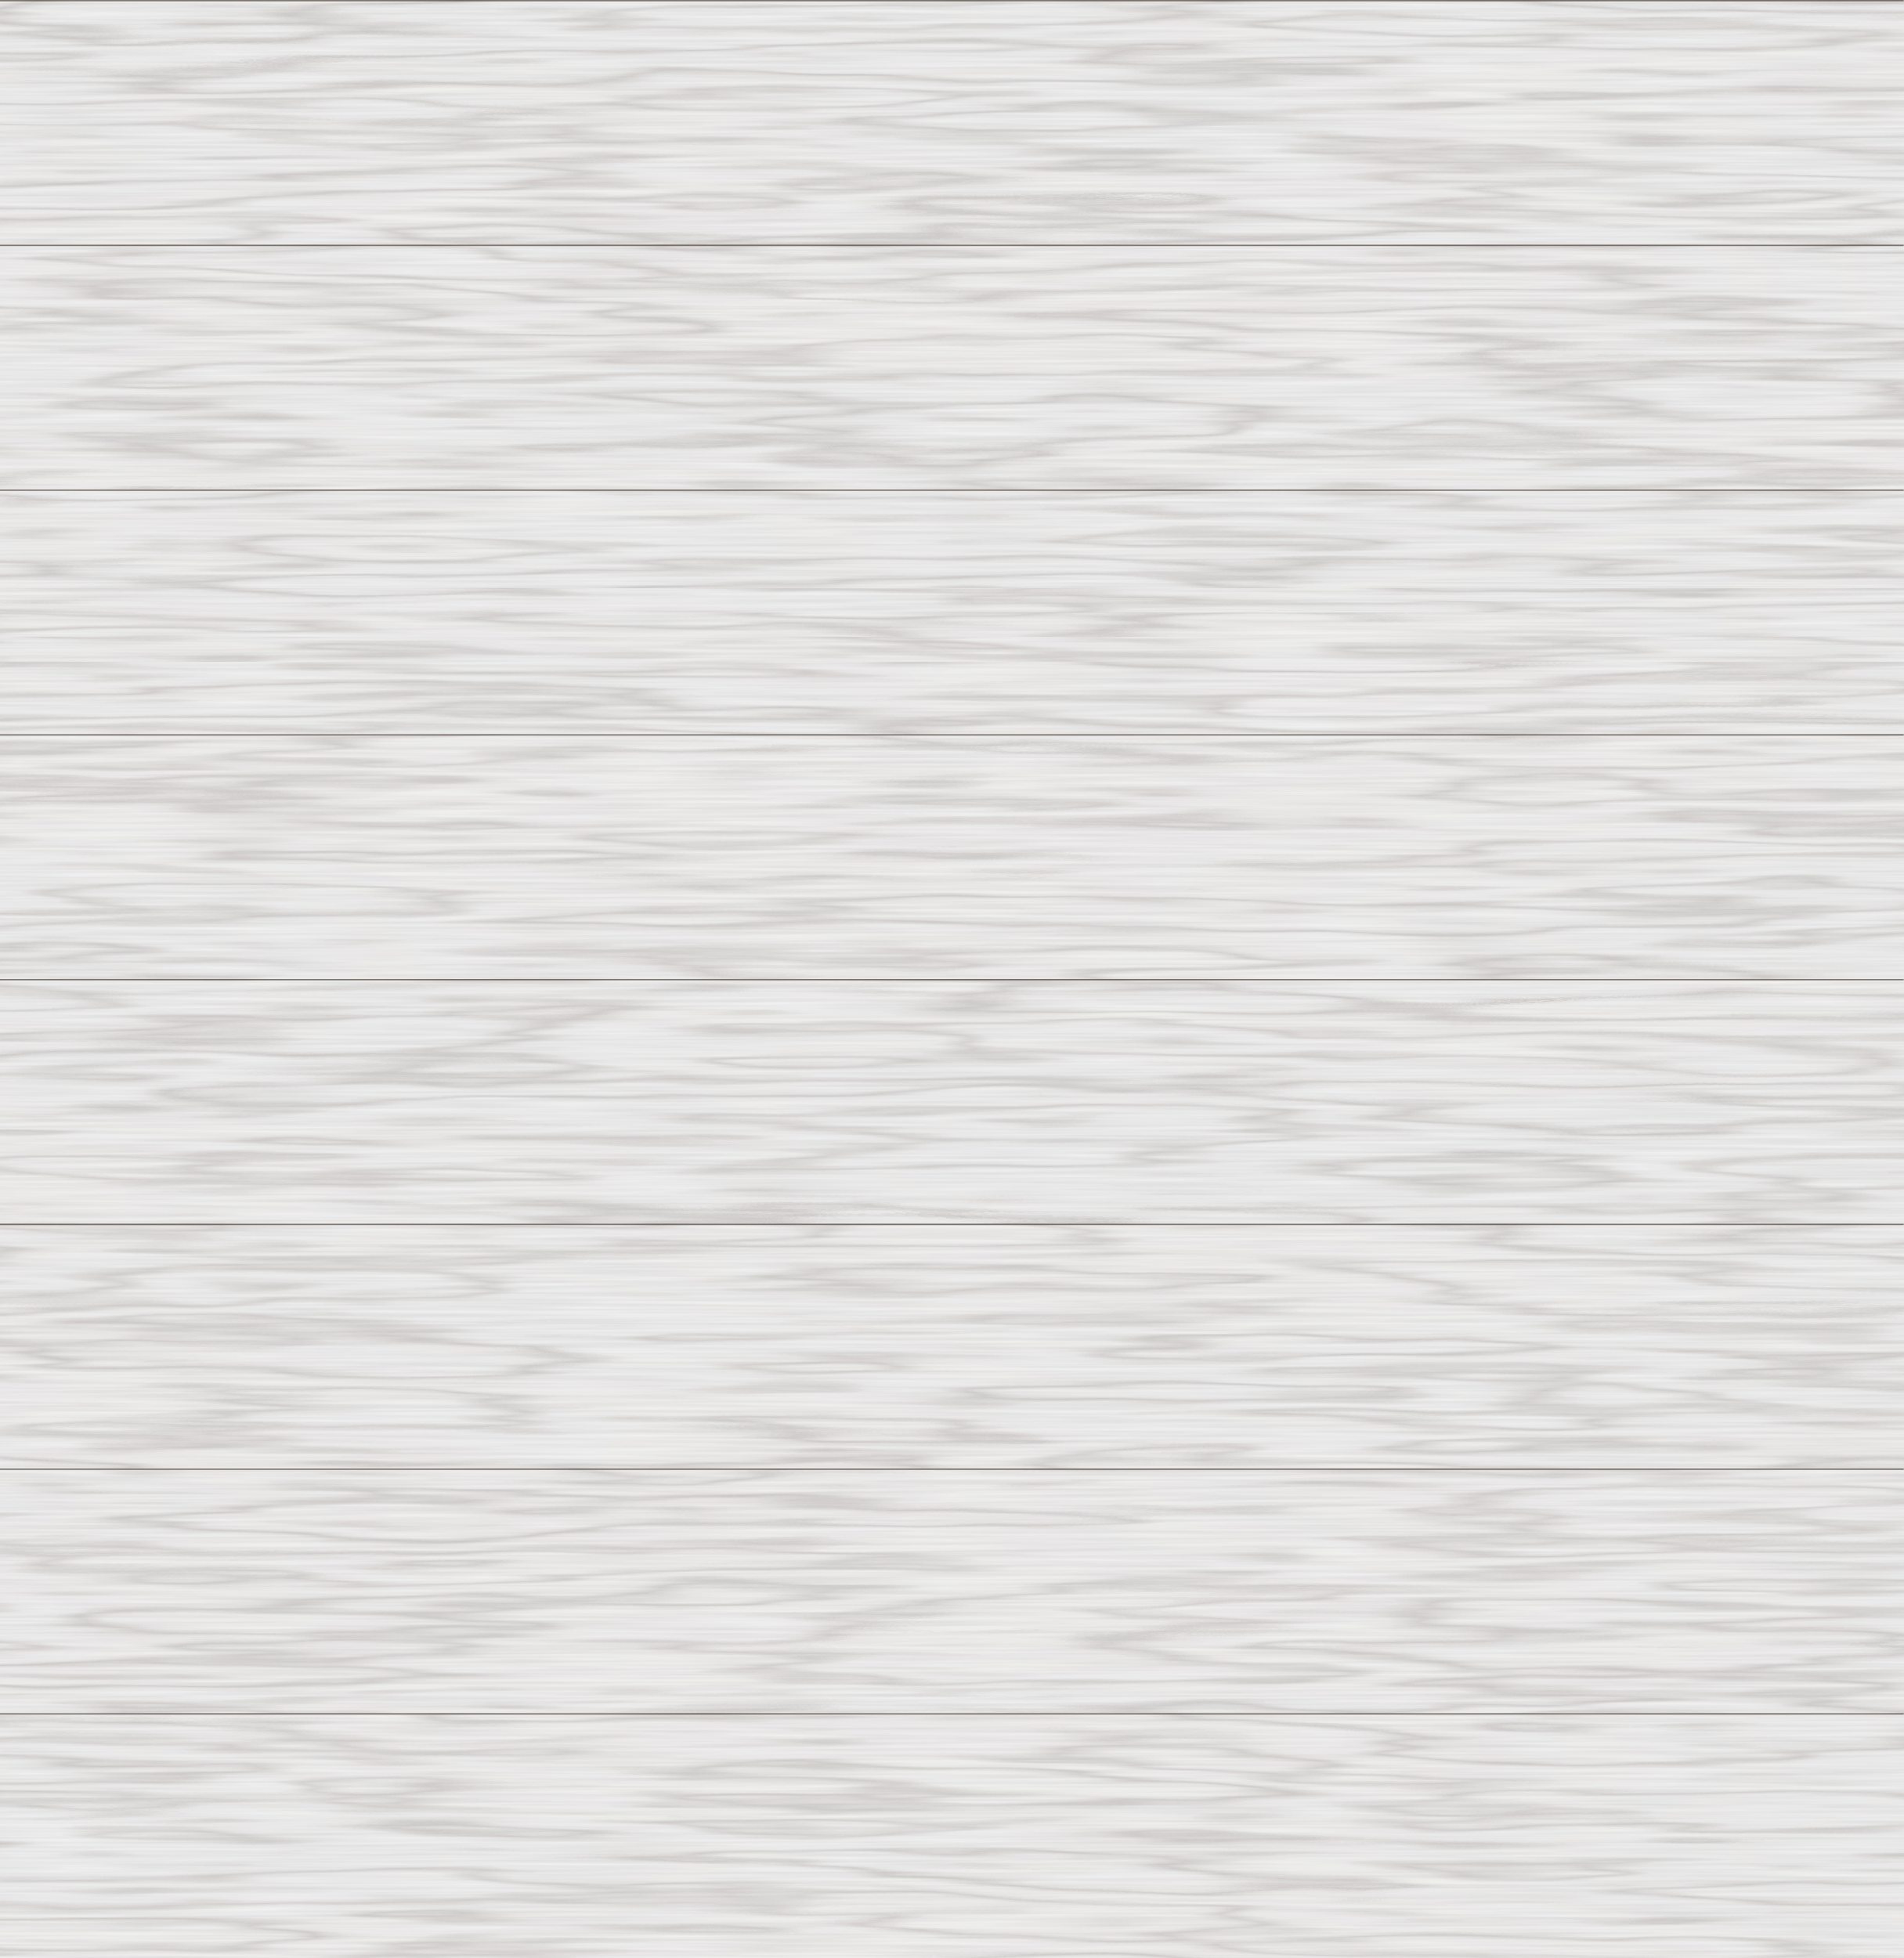
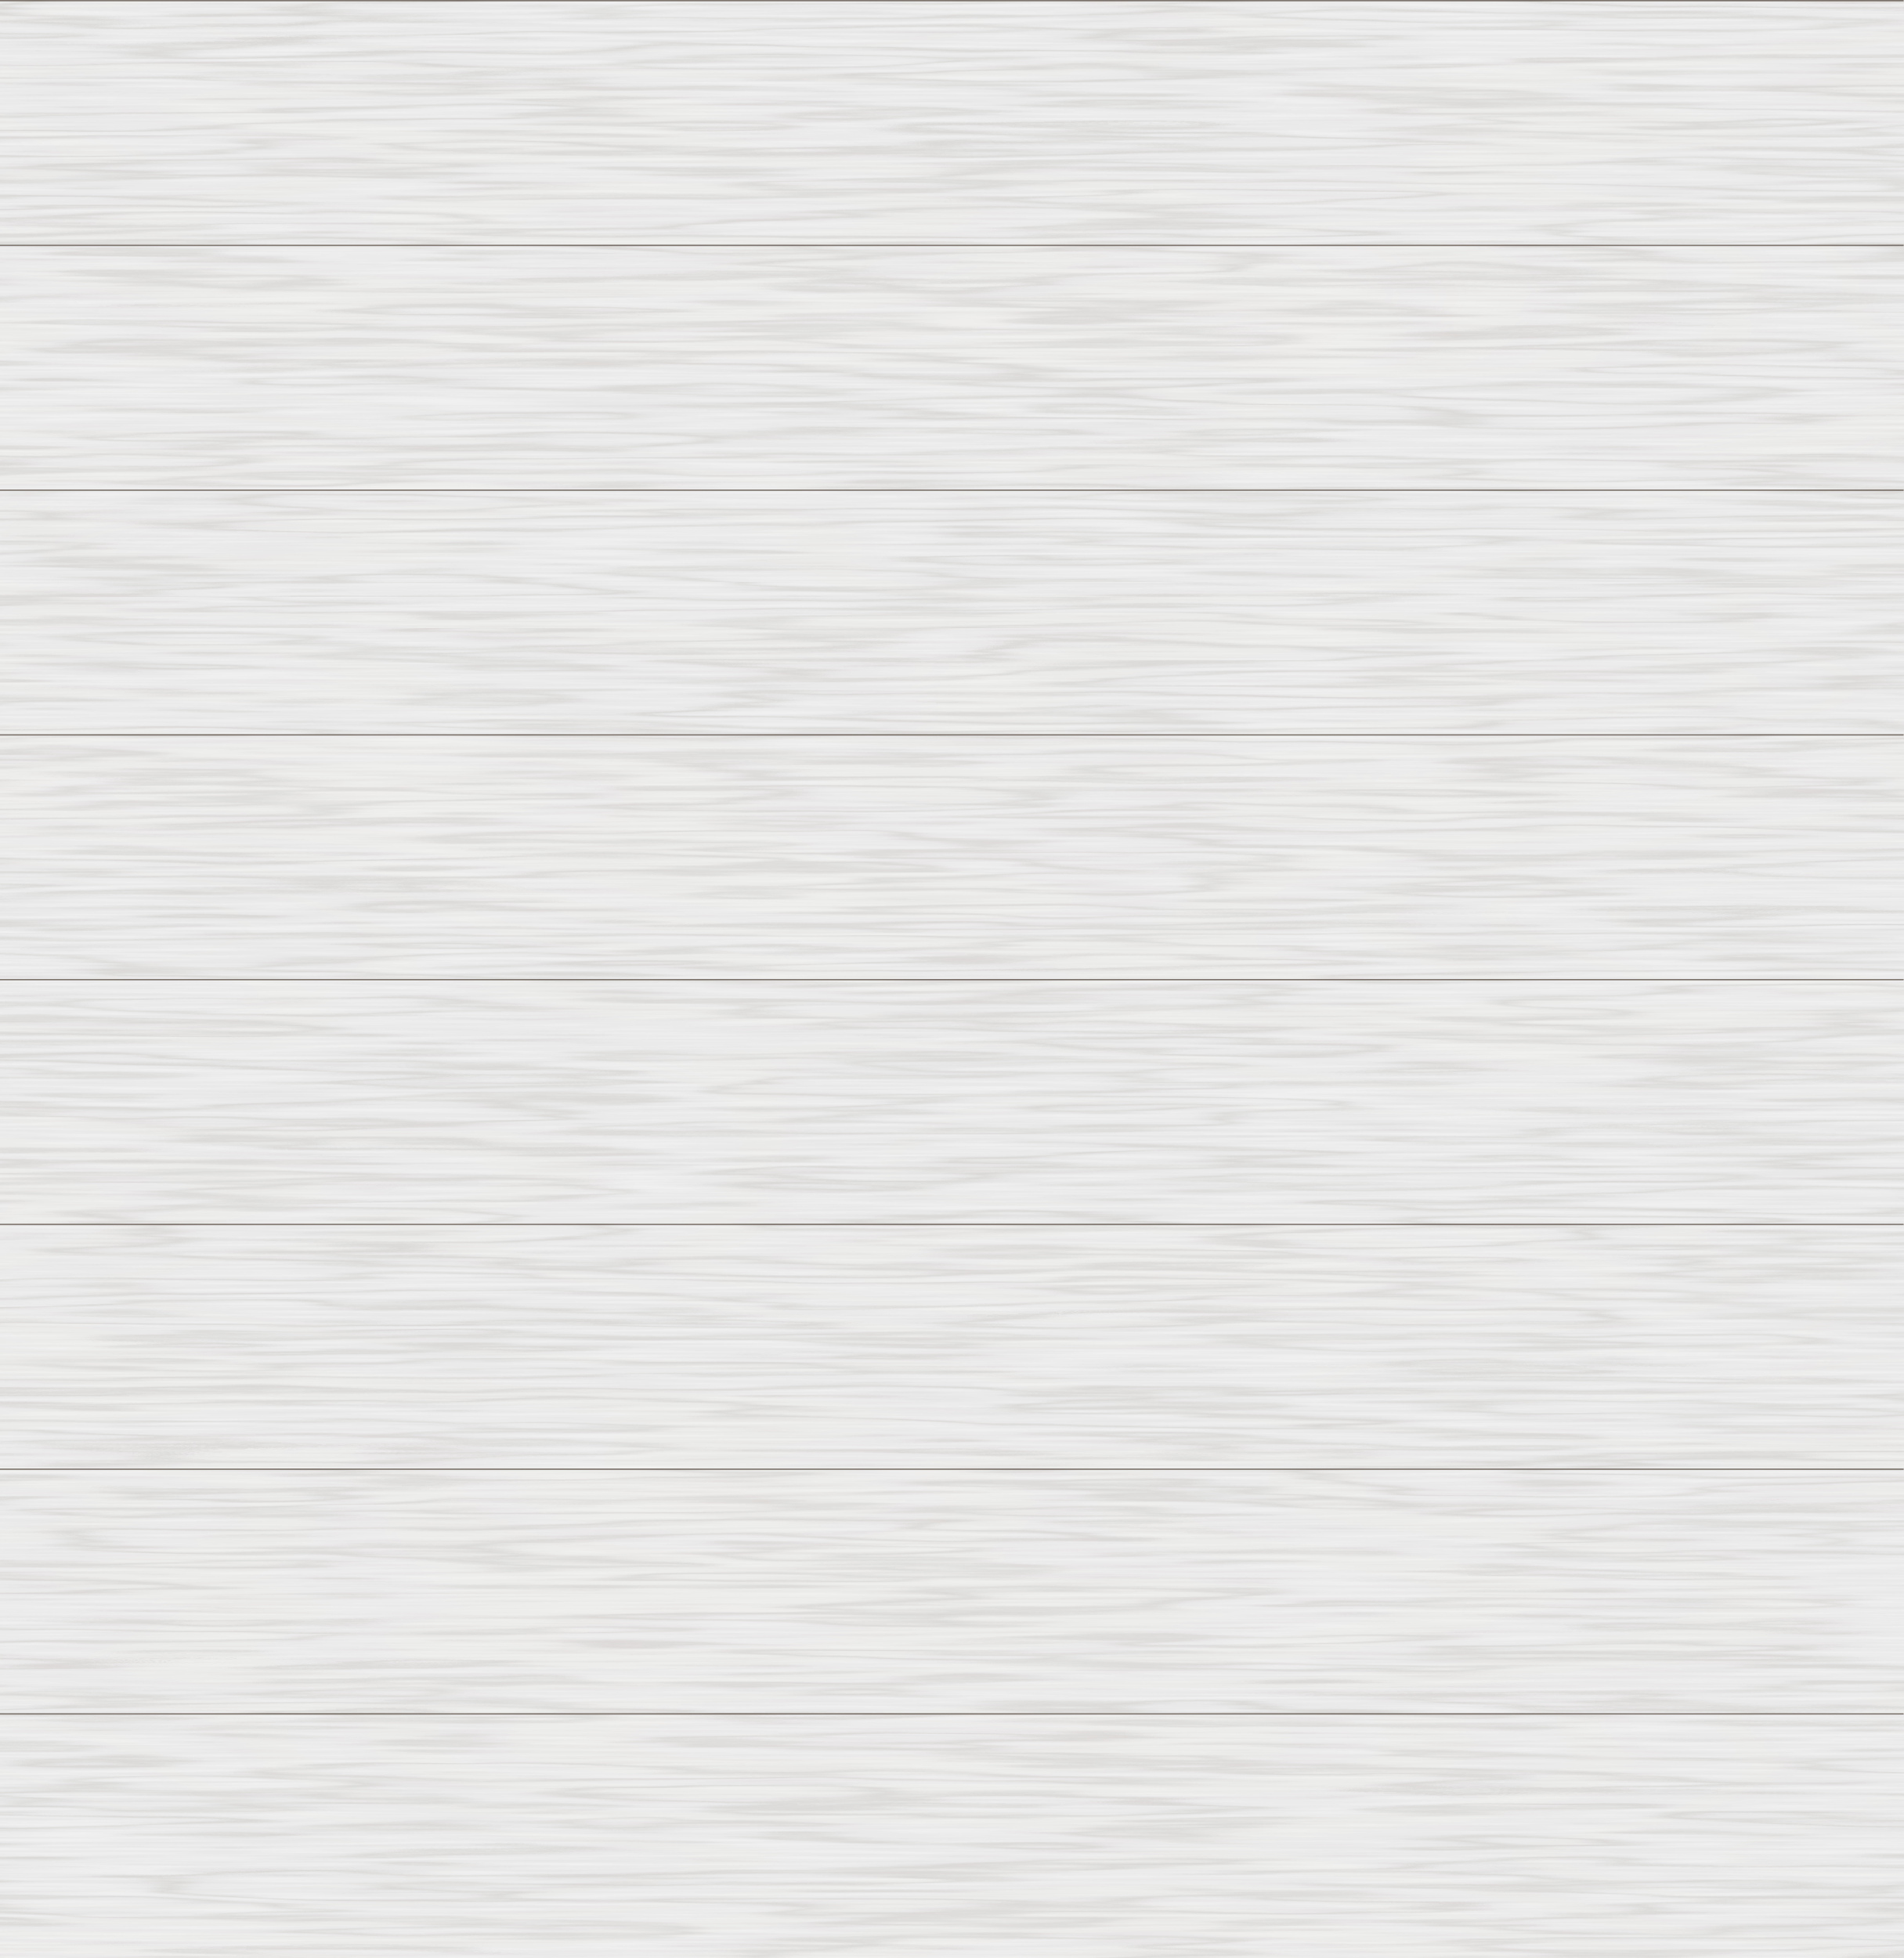
<svg xmlns="http://www.w3.org/2000/svg" width="1400" height="1440">
  <defs>
    <filter id="p0" x="0" y="0" width="100%" height="100%" color-interpolation-filters="sRGB">
-       <feTurbulence type="fractalNoise" baseFrequency="0.002 0.032" numOctaves="4" seed="11" stitchTiles="stitch" result="n" />
+       <feTurbulence type="fractalNoise" baseFrequency="0.002 0.05" numOctaves="4" seed="11" stitchTiles="stitch" result="n" />
      <feComponentTransfer in="n" result="r">
        <feFuncR type="table" tableValues="0 0.15 0.9 0.15 0 0.1 0.8 0.1 0 0.15 0.9 0.15 0 0.1 0.8 0.1 0" />
      </feComponentTransfer>
-       <feColorMatrix in="r" type="matrix" values="0 0 0 0 0.1  0 0 0 0 0.05  0 0 0 0 0.02  0.13 0 0 0 0" result="rings" />
+       <feColorMatrix in="r" type="matrix" values="0 0 0 0 0.1  0 0 0 0 0.05  0 0 0 0 0.02  0.08 0 0 0 0" result="rings" />
      <feTurbulence type="fractalNoise" baseFrequency="0.008 0.45" numOctaves="2" seed="61" stitchTiles="stitch" result="f" />
-       <feColorMatrix in="f" type="matrix" values="0 0 0 0 0.08  0 0 0 0 0.04  0 0 0 0 0.01  0.10 0 0 0 -0.02" result="fibres" />
+       <feColorMatrix in="f" type="matrix" values="0 0 0 0 0.08  0 0 0 0 0.04  0 0 0 0 0.01  0.07 0 0 0 -0.02" result="fibres" />
      <feTurbulence type="fractalNoise" baseFrequency="0.001 0.006" numOctaves="2" seed="101" stitchTiles="stitch" result="s" />
      <feColorMatrix in="s" type="matrix" values="0 0 0 0 1  0 0 0 0 0.92  0 0 0 0 0.8  0.06 0 0 0 -0.02" result="sheen" />
      <feMerge>
        <feMergeNode in="sheen" />
        <feMergeNode in="rings" />
        <feMergeNode in="fibres" />
      </feMerge>
    </filter>
    <filter id="p1" x="0" y="0" width="100%" height="100%" color-interpolation-filters="sRGB">
-       <feTurbulence type="fractalNoise" baseFrequency="0.002 0.032" numOctaves="4" seed="4" stitchTiles="stitch" result="n" />
+       <feTurbulence type="fractalNoise" baseFrequency="0.002 0.05" numOctaves="4" seed="4" stitchTiles="stitch" result="n" />
      <feComponentTransfer in="n" result="r">
        <feFuncR type="table" tableValues="0 0.15 0.9 0.15 0 0.1 0.8 0.1 0 0.15 0.9 0.15 0 0.1 0.8 0.1 0" />
      </feComponentTransfer>
-       <feColorMatrix in="r" type="matrix" values="0 0 0 0 0.1  0 0 0 0 0.05  0 0 0 0 0.02  0.13 0 0 0 0" result="rings" />
+       <feColorMatrix in="r" type="matrix" values="0 0 0 0 0.1  0 0 0 0 0.05  0 0 0 0 0.02  0.08 0 0 0 0" result="rings" />
      <feTurbulence type="fractalNoise" baseFrequency="0.008 0.45" numOctaves="2" seed="54" stitchTiles="stitch" result="f" />
-       <feColorMatrix in="f" type="matrix" values="0 0 0 0 0.08  0 0 0 0 0.04  0 0 0 0 0.01  0.10 0 0 0 -0.02" result="fibres" />
+       <feColorMatrix in="f" type="matrix" values="0 0 0 0 0.08  0 0 0 0 0.04  0 0 0 0 0.01  0.07 0 0 0 -0.02" result="fibres" />
      <feTurbulence type="fractalNoise" baseFrequency="0.001 0.006" numOctaves="2" seed="94" stitchTiles="stitch" result="s" />
      <feColorMatrix in="s" type="matrix" values="0 0 0 0 1  0 0 0 0 0.92  0 0 0 0 0.8  0.06 0 0 0 -0.02" result="sheen" />
      <feMerge>
        <feMergeNode in="sheen" />
        <feMergeNode in="rings" />
        <feMergeNode in="fibres" />
      </feMerge>
    </filter>
    <filter id="p2" x="0" y="0" width="100%" height="100%" color-interpolation-filters="sRGB">
-       <feTurbulence type="fractalNoise" baseFrequency="0.002 0.032" numOctaves="4" seed="27" stitchTiles="stitch" result="n" />
+       <feTurbulence type="fractalNoise" baseFrequency="0.002 0.05" numOctaves="4" seed="27" stitchTiles="stitch" result="n" />
      <feComponentTransfer in="n" result="r">
        <feFuncR type="table" tableValues="0 0.15 0.9 0.15 0 0.1 0.8 0.1 0 0.15 0.9 0.15 0 0.1 0.8 0.1 0" />
      </feComponentTransfer>
-       <feColorMatrix in="r" type="matrix" values="0 0 0 0 0.1  0 0 0 0 0.05  0 0 0 0 0.02  0.13 0 0 0 0" result="rings" />
+       <feColorMatrix in="r" type="matrix" values="0 0 0 0 0.1  0 0 0 0 0.05  0 0 0 0 0.02  0.08 0 0 0 0" result="rings" />
      <feTurbulence type="fractalNoise" baseFrequency="0.008 0.45" numOctaves="2" seed="77" stitchTiles="stitch" result="f" />
-       <feColorMatrix in="f" type="matrix" values="0 0 0 0 0.08  0 0 0 0 0.04  0 0 0 0 0.01  0.10 0 0 0 -0.02" result="fibres" />
+       <feColorMatrix in="f" type="matrix" values="0 0 0 0 0.08  0 0 0 0 0.04  0 0 0 0 0.01  0.07 0 0 0 -0.02" result="fibres" />
      <feTurbulence type="fractalNoise" baseFrequency="0.001 0.006" numOctaves="2" seed="117" stitchTiles="stitch" result="s" />
      <feColorMatrix in="s" type="matrix" values="0 0 0 0 1  0 0 0 0 0.92  0 0 0 0 0.8  0.06 0 0 0 -0.02" result="sheen" />
      <feMerge>
        <feMergeNode in="sheen" />
        <feMergeNode in="rings" />
        <feMergeNode in="fibres" />
      </feMerge>
    </filter>
    <filter id="p3" x="0" y="0" width="100%" height="100%" color-interpolation-filters="sRGB">
-       <feTurbulence type="fractalNoise" baseFrequency="0.002 0.032" numOctaves="4" seed="8" stitchTiles="stitch" result="n" />
+       <feTurbulence type="fractalNoise" baseFrequency="0.002 0.05" numOctaves="4" seed="8" stitchTiles="stitch" result="n" />
      <feComponentTransfer in="n" result="r">
        <feFuncR type="table" tableValues="0 0.15 0.9 0.15 0 0.1 0.8 0.1 0 0.15 0.9 0.15 0 0.1 0.8 0.1 0" />
      </feComponentTransfer>
-       <feColorMatrix in="r" type="matrix" values="0 0 0 0 0.1  0 0 0 0 0.05  0 0 0 0 0.02  0.13 0 0 0 0" result="rings" />
+       <feColorMatrix in="r" type="matrix" values="0 0 0 0 0.1  0 0 0 0 0.05  0 0 0 0 0.02  0.08 0 0 0 0" result="rings" />
      <feTurbulence type="fractalNoise" baseFrequency="0.008 0.45" numOctaves="2" seed="58" stitchTiles="stitch" result="f" />
-       <feColorMatrix in="f" type="matrix" values="0 0 0 0 0.08  0 0 0 0 0.04  0 0 0 0 0.01  0.10 0 0 0 -0.02" result="fibres" />
+       <feColorMatrix in="f" type="matrix" values="0 0 0 0 0.08  0 0 0 0 0.04  0 0 0 0 0.01  0.07 0 0 0 -0.02" result="fibres" />
      <feTurbulence type="fractalNoise" baseFrequency="0.001 0.006" numOctaves="2" seed="98" stitchTiles="stitch" result="s" />
      <feColorMatrix in="s" type="matrix" values="0 0 0 0 1  0 0 0 0 0.92  0 0 0 0 0.8  0.06 0 0 0 -0.02" result="sheen" />
      <feMerge>
        <feMergeNode in="sheen" />
        <feMergeNode in="rings" />
        <feMergeNode in="fibres" />
      </feMerge>
    </filter>
    <filter id="p4" x="0" y="0" width="100%" height="100%" color-interpolation-filters="sRGB">
-       <feTurbulence type="fractalNoise" baseFrequency="0.002 0.032" numOctaves="4" seed="19" stitchTiles="stitch" result="n" />
+       <feTurbulence type="fractalNoise" baseFrequency="0.002 0.05" numOctaves="4" seed="19" stitchTiles="stitch" result="n" />
      <feComponentTransfer in="n" result="r">
        <feFuncR type="table" tableValues="0 0.15 0.9 0.15 0 0.1 0.8 0.1 0 0.15 0.9 0.15 0 0.1 0.8 0.1 0" />
      </feComponentTransfer>
-       <feColorMatrix in="r" type="matrix" values="0 0 0 0 0.1  0 0 0 0 0.05  0 0 0 0 0.02  0.13 0 0 0 0" result="rings" />
+       <feColorMatrix in="r" type="matrix" values="0 0 0 0 0.1  0 0 0 0 0.05  0 0 0 0 0.02  0.08 0 0 0 0" result="rings" />
      <feTurbulence type="fractalNoise" baseFrequency="0.008 0.45" numOctaves="2" seed="69" stitchTiles="stitch" result="f" />
-       <feColorMatrix in="f" type="matrix" values="0 0 0 0 0.08  0 0 0 0 0.04  0 0 0 0 0.01  0.10 0 0 0 -0.02" result="fibres" />
+       <feColorMatrix in="f" type="matrix" values="0 0 0 0 0.08  0 0 0 0 0.04  0 0 0 0 0.01  0.07 0 0 0 -0.02" result="fibres" />
      <feTurbulence type="fractalNoise" baseFrequency="0.001 0.006" numOctaves="2" seed="109" stitchTiles="stitch" result="s" />
      <feColorMatrix in="s" type="matrix" values="0 0 0 0 1  0 0 0 0 0.92  0 0 0 0 0.8  0.06 0 0 0 -0.02" result="sheen" />
      <feMerge>
        <feMergeNode in="sheen" />
        <feMergeNode in="rings" />
        <feMergeNode in="fibres" />
      </feMerge>
    </filter>
    <filter id="p5" x="0" y="0" width="100%" height="100%" color-interpolation-filters="sRGB">
-       <feTurbulence type="fractalNoise" baseFrequency="0.002 0.032" numOctaves="4" seed="33" stitchTiles="stitch" result="n" />
+       <feTurbulence type="fractalNoise" baseFrequency="0.002 0.05" numOctaves="4" seed="33" stitchTiles="stitch" result="n" />
      <feComponentTransfer in="n" result="r">
        <feFuncR type="table" tableValues="0 0.15 0.9 0.15 0 0.1 0.8 0.1 0 0.15 0.9 0.15 0 0.1 0.8 0.1 0" />
      </feComponentTransfer>
-       <feColorMatrix in="r" type="matrix" values="0 0 0 0 0.1  0 0 0 0 0.05  0 0 0 0 0.02  0.13 0 0 0 0" result="rings" />
+       <feColorMatrix in="r" type="matrix" values="0 0 0 0 0.1  0 0 0 0 0.05  0 0 0 0 0.02  0.08 0 0 0 0" result="rings" />
      <feTurbulence type="fractalNoise" baseFrequency="0.008 0.45" numOctaves="2" seed="83" stitchTiles="stitch" result="f" />
-       <feColorMatrix in="f" type="matrix" values="0 0 0 0 0.08  0 0 0 0 0.04  0 0 0 0 0.01  0.10 0 0 0 -0.02" result="fibres" />
+       <feColorMatrix in="f" type="matrix" values="0 0 0 0 0.08  0 0 0 0 0.04  0 0 0 0 0.01  0.07 0 0 0 -0.02" result="fibres" />
      <feTurbulence type="fractalNoise" baseFrequency="0.001 0.006" numOctaves="2" seed="123" stitchTiles="stitch" result="s" />
      <feColorMatrix in="s" type="matrix" values="0 0 0 0 1  0 0 0 0 0.92  0 0 0 0 0.8  0.06 0 0 0 -0.02" result="sheen" />
      <feMerge>
        <feMergeNode in="sheen" />
        <feMergeNode in="rings" />
        <feMergeNode in="fibres" />
      </feMerge>
    </filter>
    <filter id="p6" x="0" y="0" width="100%" height="100%" color-interpolation-filters="sRGB">
-       <feTurbulence type="fractalNoise" baseFrequency="0.002 0.032" numOctaves="4" seed="2" stitchTiles="stitch" result="n" />
+       <feTurbulence type="fractalNoise" baseFrequency="0.002 0.05" numOctaves="4" seed="2" stitchTiles="stitch" result="n" />
      <feComponentTransfer in="n" result="r">
        <feFuncR type="table" tableValues="0 0.15 0.9 0.15 0 0.1 0.8 0.1 0 0.15 0.9 0.15 0 0.1 0.8 0.1 0" />
      </feComponentTransfer>
-       <feColorMatrix in="r" type="matrix" values="0 0 0 0 0.1  0 0 0 0 0.05  0 0 0 0 0.02  0.13 0 0 0 0" result="rings" />
+       <feColorMatrix in="r" type="matrix" values="0 0 0 0 0.1  0 0 0 0 0.05  0 0 0 0 0.02  0.08 0 0 0 0" result="rings" />
      <feTurbulence type="fractalNoise" baseFrequency="0.008 0.45" numOctaves="2" seed="52" stitchTiles="stitch" result="f" />
-       <feColorMatrix in="f" type="matrix" values="0 0 0 0 0.08  0 0 0 0 0.04  0 0 0 0 0.01  0.10 0 0 0 -0.02" result="fibres" />
+       <feColorMatrix in="f" type="matrix" values="0 0 0 0 0.08  0 0 0 0 0.04  0 0 0 0 0.01  0.07 0 0 0 -0.02" result="fibres" />
      <feTurbulence type="fractalNoise" baseFrequency="0.001 0.006" numOctaves="2" seed="92" stitchTiles="stitch" result="s" />
      <feColorMatrix in="s" type="matrix" values="0 0 0 0 1  0 0 0 0 0.92  0 0 0 0 0.8  0.06 0 0 0 -0.02" result="sheen" />
      <feMerge>
        <feMergeNode in="sheen" />
        <feMergeNode in="rings" />
        <feMergeNode in="fibres" />
      </feMerge>
    </filter>
    <filter id="p7" x="0" y="0" width="100%" height="100%" color-interpolation-filters="sRGB">
-       <feTurbulence type="fractalNoise" baseFrequency="0.002 0.032" numOctaves="4" seed="15" stitchTiles="stitch" result="n" />
+       <feTurbulence type="fractalNoise" baseFrequency="0.002 0.05" numOctaves="4" seed="15" stitchTiles="stitch" result="n" />
      <feComponentTransfer in="n" result="r">
        <feFuncR type="table" tableValues="0 0.15 0.9 0.15 0 0.1 0.8 0.1 0 0.15 0.9 0.15 0 0.1 0.8 0.1 0" />
      </feComponentTransfer>
-       <feColorMatrix in="r" type="matrix" values="0 0 0 0 0.1  0 0 0 0 0.05  0 0 0 0 0.02  0.13 0 0 0 0" result="rings" />
+       <feColorMatrix in="r" type="matrix" values="0 0 0 0 0.1  0 0 0 0 0.05  0 0 0 0 0.02  0.08 0 0 0 0" result="rings" />
      <feTurbulence type="fractalNoise" baseFrequency="0.008 0.45" numOctaves="2" seed="65" stitchTiles="stitch" result="f" />
-       <feColorMatrix in="f" type="matrix" values="0 0 0 0 0.08  0 0 0 0 0.04  0 0 0 0 0.01  0.10 0 0 0 -0.02" result="fibres" />
+       <feColorMatrix in="f" type="matrix" values="0 0 0 0 0.08  0 0 0 0 0.04  0 0 0 0 0.01  0.07 0 0 0 -0.02" result="fibres" />
      <feTurbulence type="fractalNoise" baseFrequency="0.001 0.006" numOctaves="2" seed="105" stitchTiles="stitch" result="s" />
      <feColorMatrix in="s" type="matrix" values="0 0 0 0 1  0 0 0 0 0.92  0 0 0 0 0.8  0.06 0 0 0 -0.02" result="sheen" />
      <feMerge>
        <feMergeNode in="sheen" />
        <feMergeNode in="rings" />
        <feMergeNode in="fibres" />
      </feMerge>
    </filter>
  </defs>
  <rect y="0" width="1400" height="180" filter="url(#p0)" />
  <rect y="0" width="1400" height="1" fill="#28180e" fill-opacity="0.55" />
  <rect y="1" width="1400" height="1" fill="#fff" fill-opacity="0.04" />
  <rect y="180" width="1400" height="180" filter="url(#p1)" />
  <rect y="180" width="1400" height="1" fill="#28180e" fill-opacity="0.55" />
  <rect y="181" width="1400" height="1" fill="#fff" fill-opacity="0.04" />
  <rect y="360" width="1400" height="180" filter="url(#p2)" />
  <rect y="360" width="1400" height="1" fill="#28180e" fill-opacity="0.55" />
  <rect y="361" width="1400" height="1" fill="#fff" fill-opacity="0.04" />
  <rect y="540" width="1400" height="180" filter="url(#p3)" />
  <rect y="540" width="1400" height="1" fill="#28180e" fill-opacity="0.55" />
  <rect y="541" width="1400" height="1" fill="#fff" fill-opacity="0.04" />
  <rect y="720" width="1400" height="180" filter="url(#p4)" />
  <rect y="720" width="1400" height="1" fill="#28180e" fill-opacity="0.55" />
  <rect y="721" width="1400" height="1" fill="#fff" fill-opacity="0.04" />
  <rect y="900" width="1400" height="180" filter="url(#p5)" />
  <rect y="900" width="1400" height="1" fill="#28180e" fill-opacity="0.55" />
  <rect y="901" width="1400" height="1" fill="#fff" fill-opacity="0.04" />
  <rect y="1080" width="1400" height="180" filter="url(#p6)" />
  <rect y="1080" width="1400" height="1" fill="#28180e" fill-opacity="0.55" />
  <rect y="1081" width="1400" height="1" fill="#fff" fill-opacity="0.04" />
  <rect y="1260" width="1400" height="180" filter="url(#p7)" />
  <rect y="1260" width="1400" height="1" fill="#28180e" fill-opacity="0.55" />
  <rect y="1261" width="1400" height="1" fill="#fff" fill-opacity="0.04" />
</svg>
